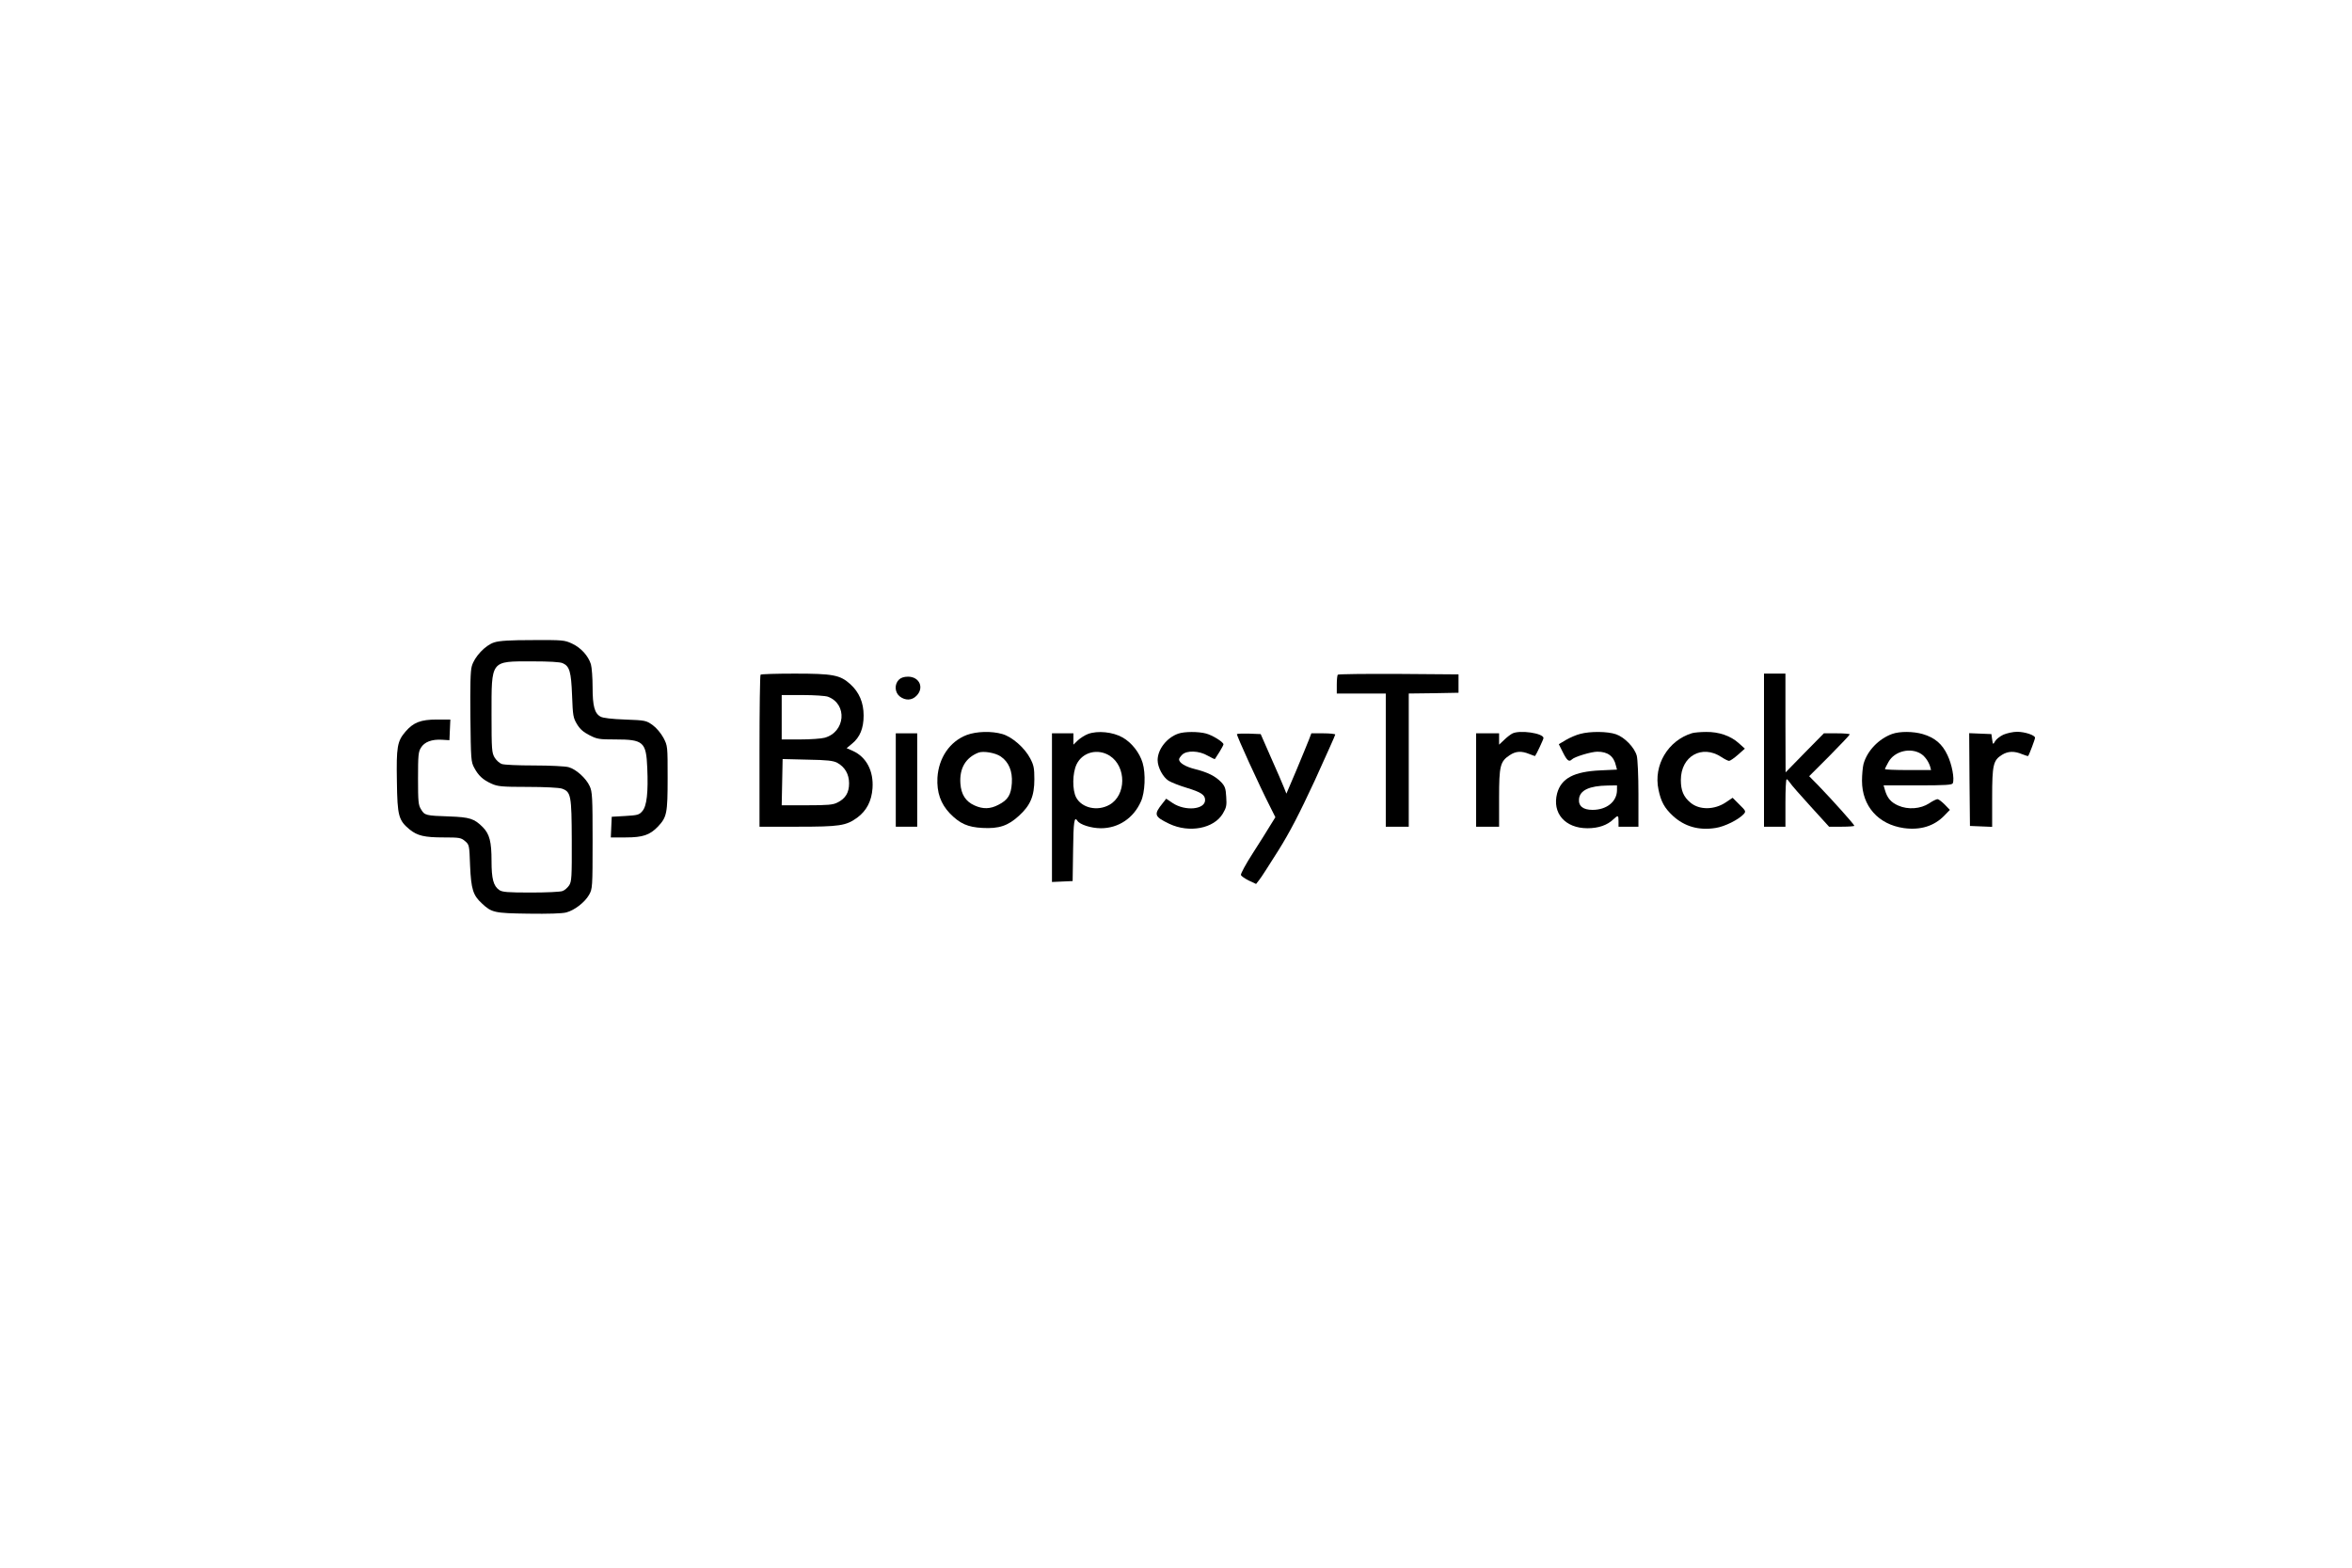
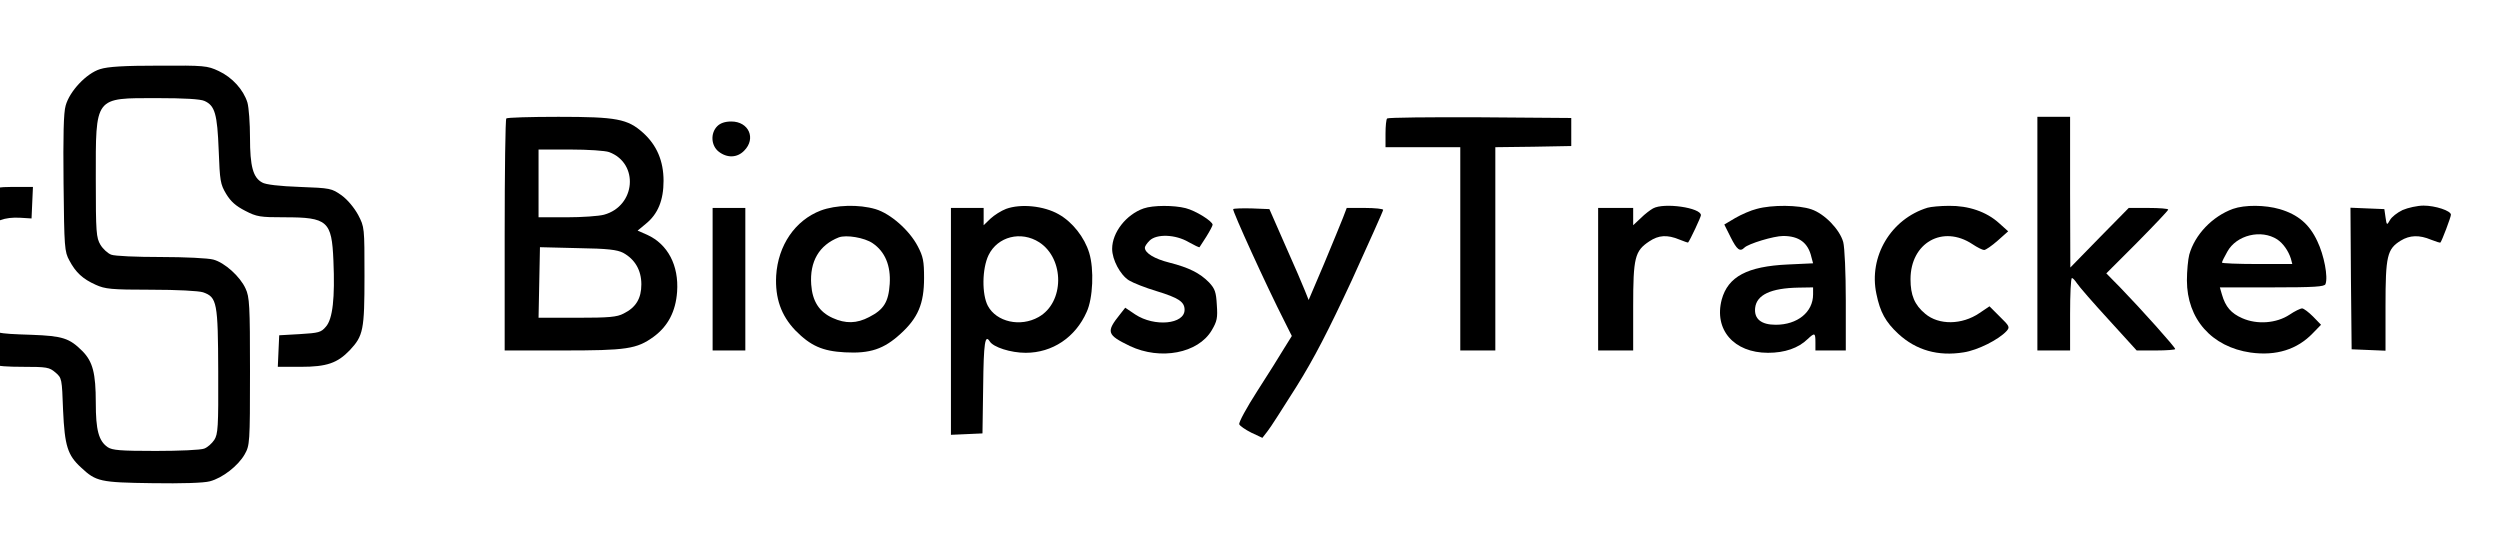
- <svg xmlns="http://www.w3.org/2000/svg" version="1.0" viewBox="0.0 0.0 1536.0 1024.0" preserveAspectRatio="xMidYMid meet">
+ <svg xmlns="http://www.w3.org/2000/svg" version="1.0" viewBox="280 390 1070 230" preserveAspectRatio="xMidYMid meet">
  <g transform="translate(0,1024) scale(0.1,-0.1)" fill="#000000" stroke="none">
    <path d="M3228 6044 c-58 -18 -130 -94 -147 -156 -9 -30 -11 -129 -9 -333 3 -275 4 -292 25 -330 27 -51 57 -79 113 -104 40 -18 65 -21 236 -21 113 0 204 -5 223 -11 60 -21 64 -43 65 -339 1 -240 -1 -268 -17 -293 -10 -15 -29 -32 -43 -37 -14 -6 -107 -10 -207 -10 -153 0 -186 3 -206 16 -39 27 -51 74 -51 190 0 127 -13 176 -57 221 -56 56 -85 65 -217 70 -155 5 -163 7 -186 46 -18 28 -20 51 -20 202 0 150 2 174 19 201 23 38 71 56 138 52 l48 -3 3 68 3 67 -88 0 c-106 0 -153 -19 -205 -79 -54 -63 -60 -100 -56 -327 3 -224 11 -252 83 -312 51 -41 96 -52 223 -52 103 0 113 -2 139 -24 28 -24 28 -26 33 -163 7 -151 19 -191 77 -244 64 -60 81 -64 304 -67 129 -2 222 1 247 8 54 14 121 66 149 115 22 39 23 47 23 355 0 283 -2 319 -19 355 -23 51 -89 111 -138 124 -21 6 -122 11 -225 11 -103 0 -198 4 -212 10 -14 5 -35 24 -46 42 -18 31 -20 51 -20 281 0 357 -8 347 264 347 114 0 184 -4 201 -12 45 -20 55 -56 61 -211 5 -132 7 -145 32 -187 20 -33 42 -52 81 -72 50 -26 64 -28 169 -28 184 0 202 -16 209 -185 7 -161 -3 -250 -32 -283 -21 -25 -31 -27 -112 -32 l-88 -5 -3 -67 -3 -68 98 0 c112 0 157 16 210 71 58 62 63 86 63 318 0 208 0 209 -27 261 -17 31 -45 65 -71 84 -43 30 -47 31 -180 36 -85 3 -146 10 -160 19 -39 21 -52 69 -52 192 0 61 -5 129 -11 150 -17 55 -65 108 -123 135 -49 23 -61 24 -256 23 -148 0 -218 -4 -252 -15z" />
    <path d="M4967 5833 c-4 -3 -7 -228 -7 -500 l0 -493 248 0 c274 0 317 6 390 59 61 45 94 108 100 192 8 113 -40 204 -128 244 l-41 18 35 29 c52 42 76 101 76 184 0 85 -29 153 -88 206 -66 59 -112 68 -362 68 -119 0 -220 -3 -223 -7z m440 -144 c129 -48 114 -231 -22 -268 -22 -6 -94 -11 -160 -11 l-120 0 0 145 0 145 137 0 c75 0 149 -5 165 -11z m60 -431 c51 -28 78 -75 78 -135 0 -60 -23 -99 -76 -125 -28 -15 -62 -18 -199 -18 l-165 0 3 151 3 151 162 -4 c130 -2 168 -7 194 -20z" />
    <path d="M8737 5833 c-4 -3 -7 -33 -7 -65 l0 -58 160 0 160 0 0 -435 0 -435 75 0 75 0 0 435 0 435 163 2 162 3 0 60 0 60 -391 3 c-215 1 -393 -1 -397 -5z" />
    <path d="M11520 5340 l0 -500 70 0 70 0 0 155 c0 85 3 155 8 155 4 0 13 -10 21 -22 8 -13 69 -83 135 -155 l121 -133 83 0 c45 0 82 3 82 6 0 8 -144 169 -234 262 l-61 62 133 133 c72 73 132 136 132 140 0 4 -38 7 -85 7 l-84 0 -125 -127 -125 -128 -1 323 0 322 -70 0 -70 0 0 -500z" />
    <path d="M5870 5800 c-30 -30 -27 -83 6 -109 36 -28 79 -27 109 4 52 52 20 125 -55 125 -27 0 -47 -7 -60 -20z" />
    <path d="M6313 5439 c-110 -42 -183 -149 -191 -279 -5 -96 21 -170 82 -234 65 -66 116 -89 212 -94 108 -6 167 14 238 79 75 68 101 129 101 239 0 73 -4 92 -27 136 -36 69 -117 140 -181 159 -71 21 -170 18 -234 -6z m222 -140 c53 -36 78 -96 73 -174 -5 -77 -25 -110 -88 -142 -53 -28 -101 -29 -156 -4 -58 26 -87 72 -92 143 -7 99 34 169 118 202 32 12 110 -1 145 -25z" />
    <path d="M7106 5446 c-21 -8 -51 -27 -67 -42 l-29 -28 0 37 0 37 -70 0 -70 0 0 -485 0 -486 68 3 67 3 3 203 c2 185 8 223 28 191 15 -25 90 -49 154 -49 114 0 213 66 261 175 27 58 32 183 11 252 -20 67 -72 133 -131 166 -63 36 -162 46 -225 23z m142 -143 c109 -71 108 -258 -3 -320 -78 -44 -180 -21 -217 48 -26 49 -25 159 3 217 39 80 139 105 217 55z" />
    <path d="M7695 5448 c-75 -26 -135 -103 -135 -173 0 -47 35 -112 72 -135 18 -11 71 -32 118 -46 95 -29 120 -46 120 -80 0 -62 -129 -74 -211 -20 l-43 29 -22 -28 c-61 -76 -57 -88 42 -136 131 -62 292 -31 350 67 23 39 26 53 22 109 -3 55 -8 69 -33 96 -39 40 -87 64 -170 85 -64 16 -105 41 -105 64 0 6 9 19 20 30 30 30 111 27 167 -6 25 -14 46 -24 47 -22 1 1 14 22 29 45 15 24 27 47 27 51 0 15 -72 60 -115 71 -50 13 -140 13 -180 -1z" />
    <path d="M9875 5448 c-11 -6 -35 -24 -52 -41 l-33 -31 0 37 0 37 -75 0 -75 0 0 -305 0 -305 75 0 75 0 0 188 c0 210 7 238 69 279 40 27 77 29 128 8 20 -8 37 -14 38 -13 8 9 55 109 55 117 0 32 -158 55 -205 29z" />
    <path d="M10319 5446 c-25 -6 -66 -24 -92 -39 l-47 -28 27 -54 c27 -54 40 -64 59 -45 17 17 126 50 166 50 68 0 107 -29 121 -91 l7 -26 -108 -5 c-174 -8 -256 -52 -283 -150 -34 -129 52 -228 198 -228 72 0 130 20 170 59 30 28 33 27 33 -14 l0 -35 65 0 65 0 0 213 c0 120 -5 229 -11 251 -15 54 -80 121 -136 140 -55 19 -169 20 -234 2z m241 -366 c0 -76 -67 -130 -160 -130 -62 0 -93 25 -88 72 6 56 67 85 186 87 l62 1 0 -30z" />
    <path d="M11050 5451 c-157 -48 -253 -209 -219 -369 16 -78 39 -120 94 -171 76 -70 170 -97 280 -79 59 9 149 54 183 91 15 17 13 21 -29 62 l-44 44 -43 -29 c-75 -51 -174 -52 -232 -3 -46 38 -63 80 -63 148 0 156 138 234 265 150 21 -14 43 -25 50 -25 7 0 33 18 58 40 l45 40 -39 35 c-54 49 -131 75 -214 74 -37 0 -78 -4 -92 -8z" />
    <path d="M12357 5446 c-88 -32 -163 -110 -187 -196 -5 -19 -10 -69 -10 -110 0 -165 106 -285 273 -309 109 -15 199 13 266 83 l35 36 -34 35 c-19 19 -40 35 -47 35 -7 0 -32 -12 -54 -27 -56 -37 -139 -43 -202 -15 -48 21 -72 49 -87 101 l-9 31 224 0 c182 0 224 3 228 14 12 30 -6 124 -35 184 -34 73 -83 114 -161 137 -62 18 -149 19 -200 1z m190 -131 c25 -17 47 -48 58 -82 l6 -23 -150 0 c-83 0 -151 3 -151 6 0 4 10 24 23 47 39 71 145 97 214 52z" />
    <path d="M13083 5441 c-23 -11 -47 -30 -54 -43 -13 -23 -14 -23 -19 12 l-5 35 -73 3 -72 3 2 -303 3 -303 73 -3 72 -3 0 192 c0 214 7 243 65 279 39 24 80 25 130 4 20 -8 39 -14 40 -12 6 6 45 109 45 119 0 17 -67 39 -117 39 -26 0 -67 -9 -90 -19z" />
    <path d="M5850 5145 l0 -305 70 0 70 0 0 305 0 305 -70 0 -70 0 0 -305z" />
    <path d="M8078 5445 c-5 -5 143 -330 220 -481 l31 -62 -33 -53 c-18 -30 -69 -112 -115 -183 -45 -70 -80 -134 -77 -142 3 -7 26 -23 52 -36 l47 -22 21 27 c12 14 67 101 124 191 77 123 137 240 238 457 73 161 134 296 134 301 0 4 -35 8 -78 8 l-78 0 -16 -42 c-9 -24 -46 -112 -81 -197 l-66 -155 -16 40 c-8 21 -46 109 -84 194 l-68 155 -75 3 c-40 1 -77 0 -80 -3z" />
  </g>
</svg>
